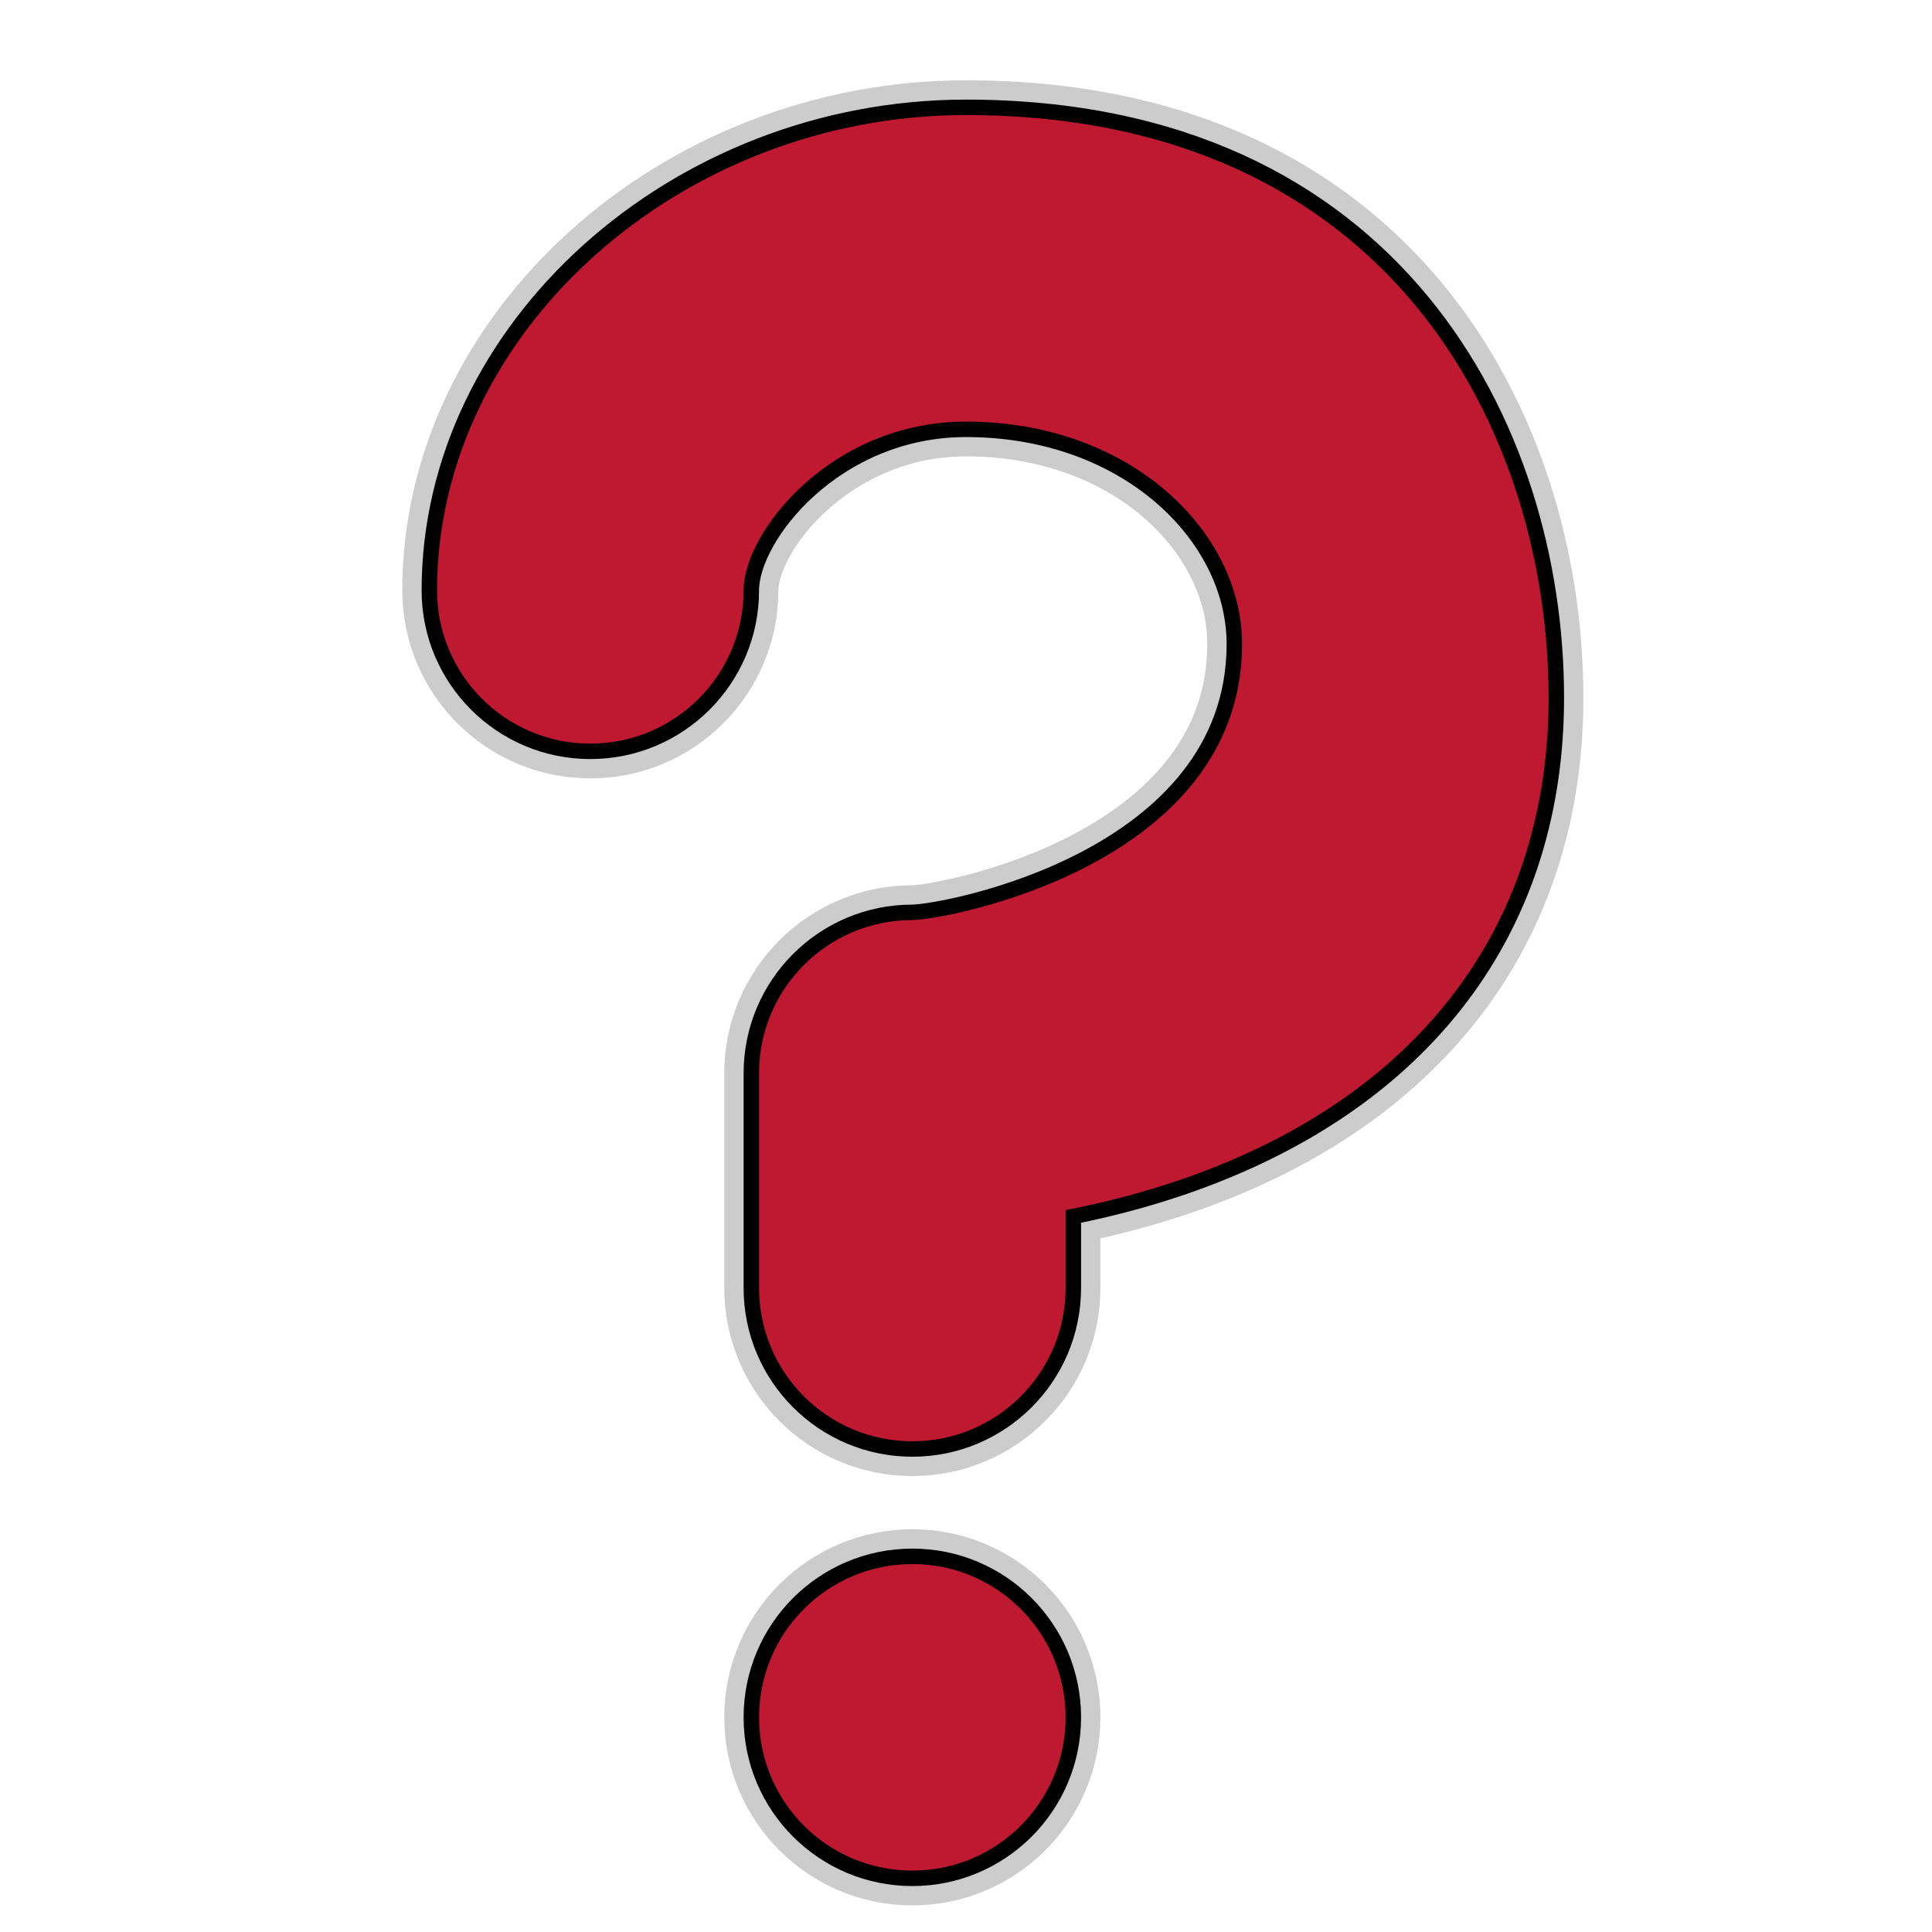
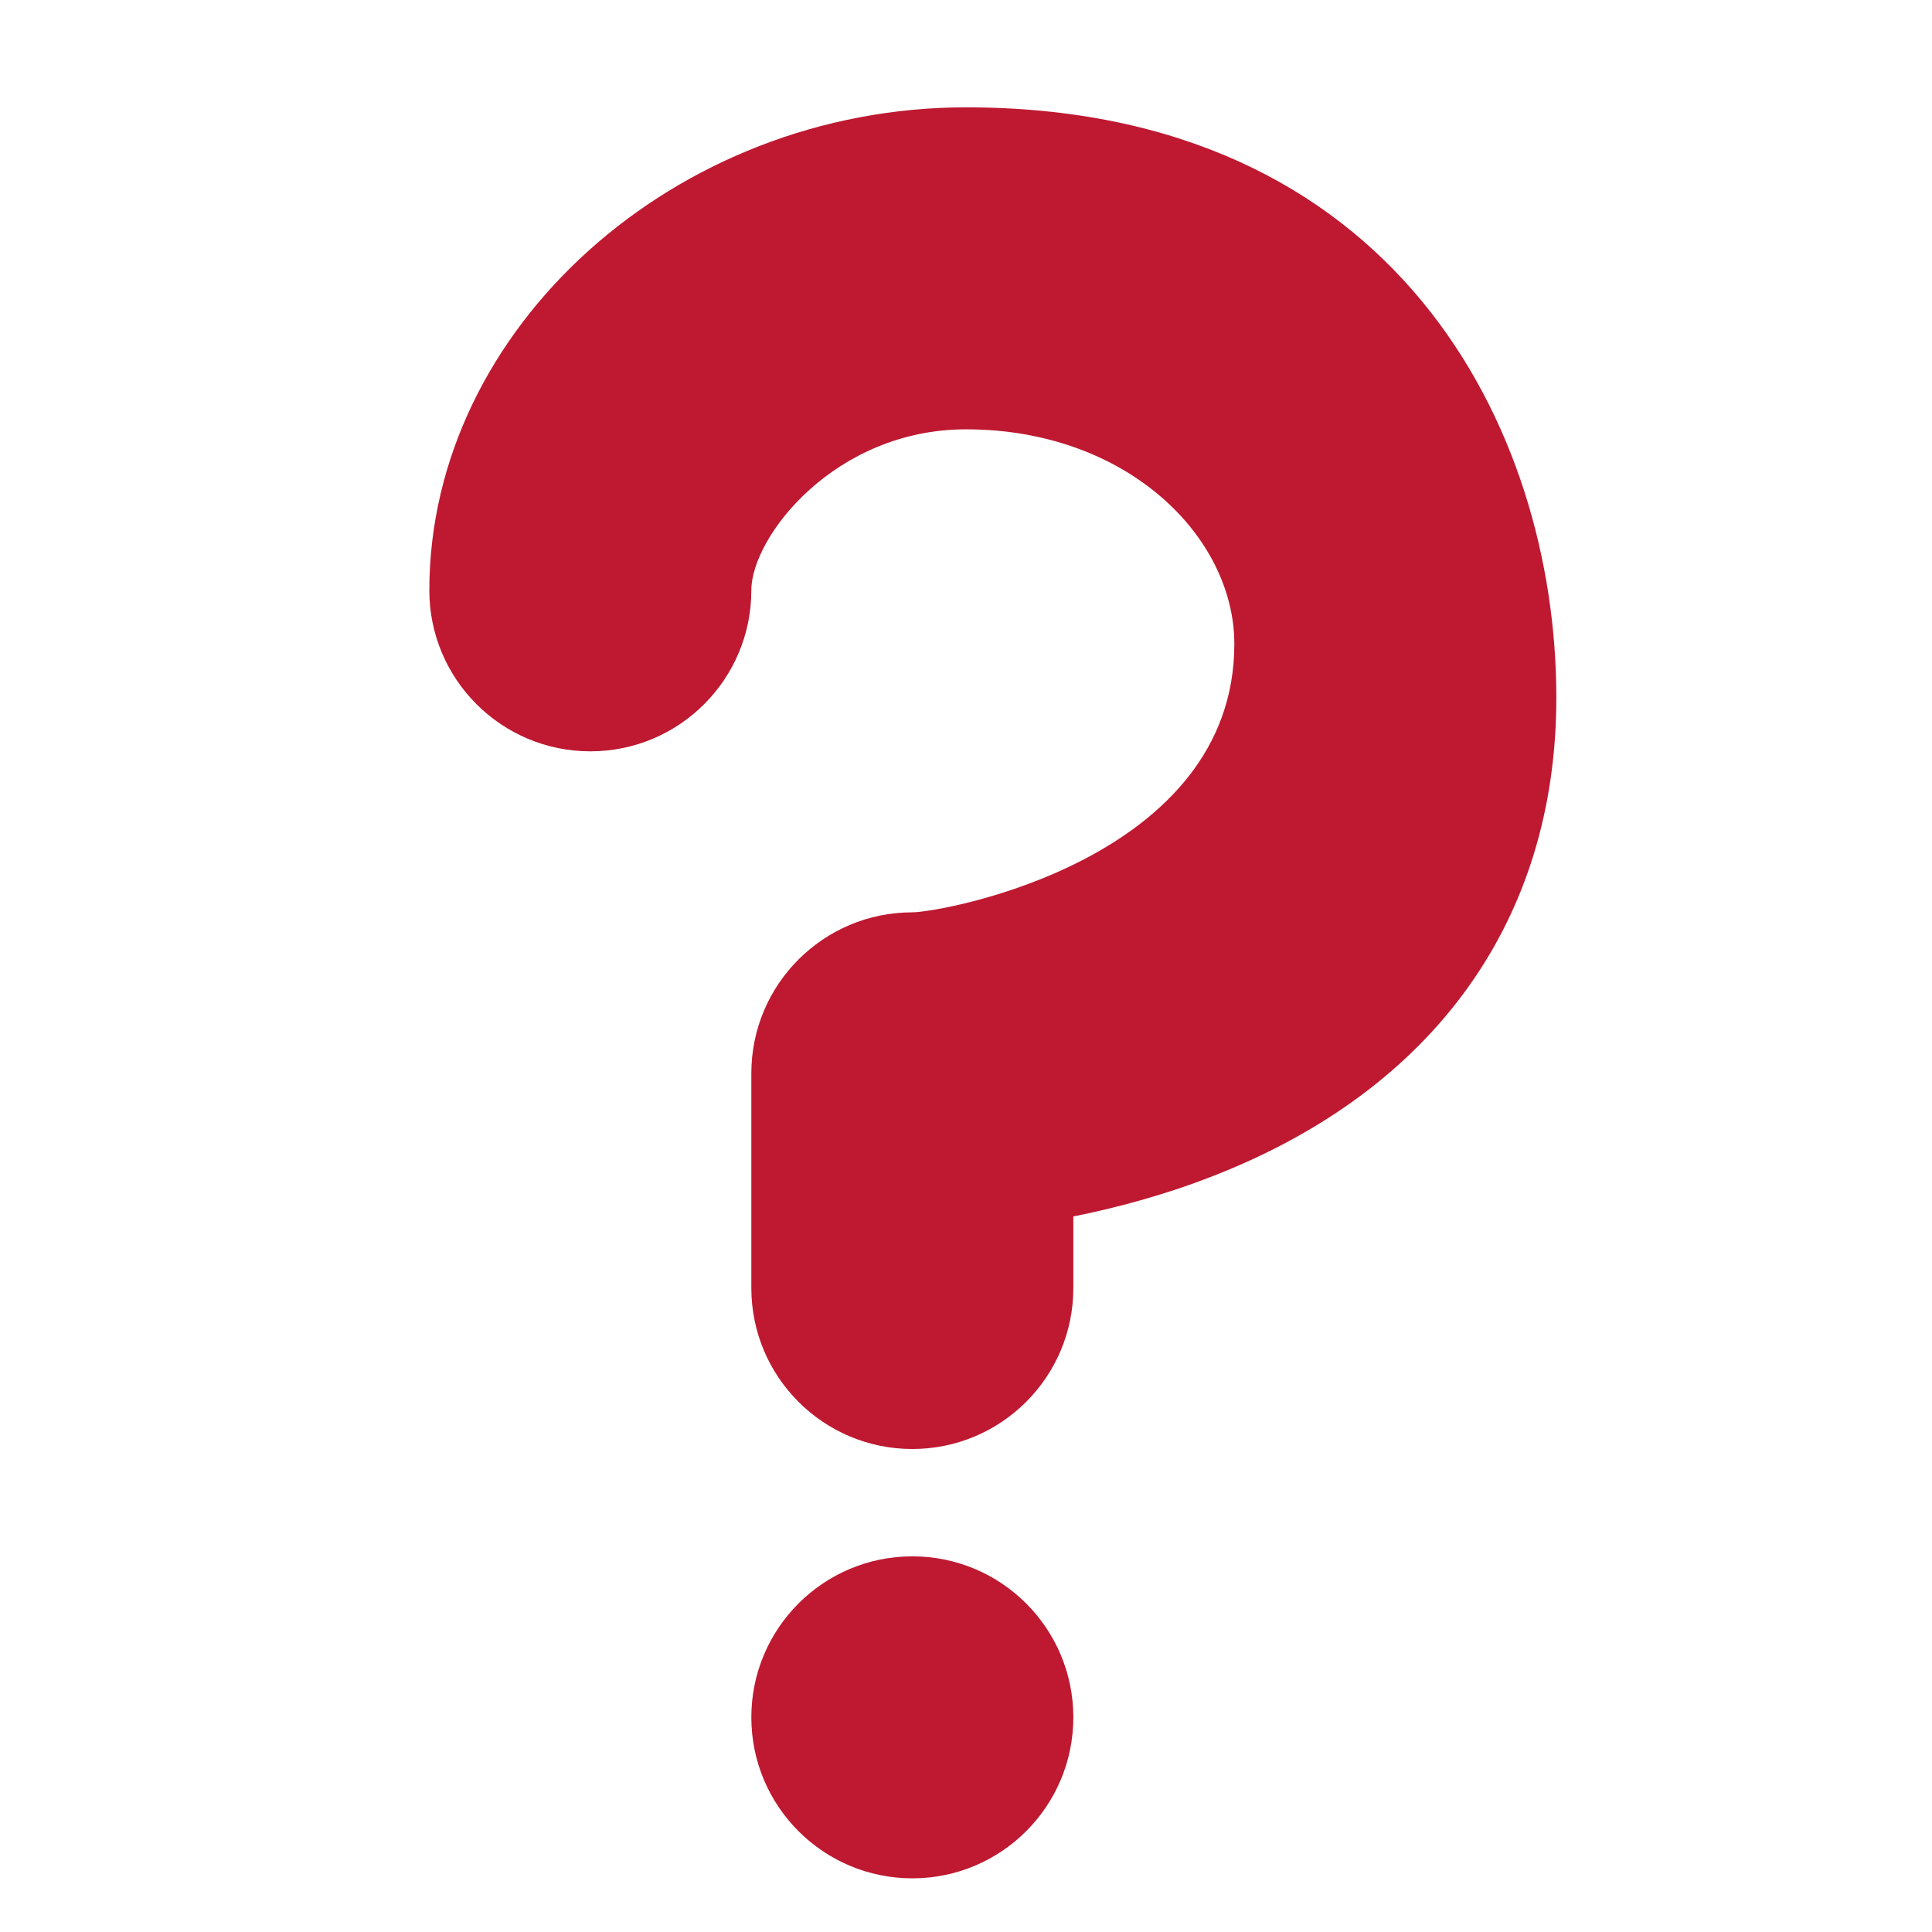
- <svg xmlns="http://www.w3.org/2000/svg" width="800px" height="800px" viewBox="0 0 36 36" aria-hidden="true" role="img" class="iconify iconify--twemoji" preserveAspectRatio="xMidYMid meet" fill="#000000" stroke="#000000" stroke-width="0.288">
-   <g id="SVGRepo_bgCarrier" stroke-width="0" />
-   <g id="SVGRepo_tracerCarrier" stroke-linecap="round" stroke-linejoin="round" stroke="#CCCCCC" stroke-width="1.008">
-     <path fill="#BE1931" d="M17 27a3 3 0 0 1-3-3v-4a3 3 0 0 1 3-3c.603-.006 6-1 6-5c0-2-2-4-5-4c-2.441 0-4 2-4 3a3 3 0 1 1-6 0c0-4.878 4.58-9 10-9c8 0 11 5.982 11 11c0 4.145-2.277 7.313-6.413 8.92c-.9.351-1.79.587-2.587.747V24a3 3 0 0 1-3 3z" />
-     <circle fill="#BE1931" cx="17" cy="32" r="3" />
-   </g>
-   <g id="SVGRepo_iconCarrier">
-     <path fill="#BE1931" d="M17 27a3 3 0 0 1-3-3v-4a3 3 0 0 1 3-3c.603-.006 6-1 6-5c0-2-2-4-5-4c-2.441 0-4 2-4 3a3 3 0 1 1-6 0c0-4.878 4.58-9 10-9c8 0 11 5.982 11 11c0 4.145-2.277 7.313-6.413 8.92c-.9.351-1.79.587-2.587.747V24a3 3 0 0 1-3 3z" />
-     <circle fill="#BE1931" cx="17" cy="32" r="3" />
-   </g>
+ <svg xmlns="http://www.w3.org/2000/svg" width="800px" height="800px" viewBox="0 0 36 36" aria-hidden="true" role="img" class="iconify iconify--twemoji" preserveAspectRatio="xMidYMid meet">
+   <path fill="#BE1931" d="M17 27a3 3 0 0 1-3-3v-4a3 3 0 0 1 3-3c.603-.006 6-1 6-5c0-2-2-4-5-4c-2.441 0-4 2-4 3a3 3 0 1 1-6 0c0-4.878 4.58-9 10-9c8 0 11 5.982 11 11c0 4.145-2.277 7.313-6.413 8.92c-.9.351-1.79.587-2.587.747V24a3 3 0 0 1-3 3z" />
+   <circle fill="#BE1931" cx="17" cy="32" r="3" />
</svg>
